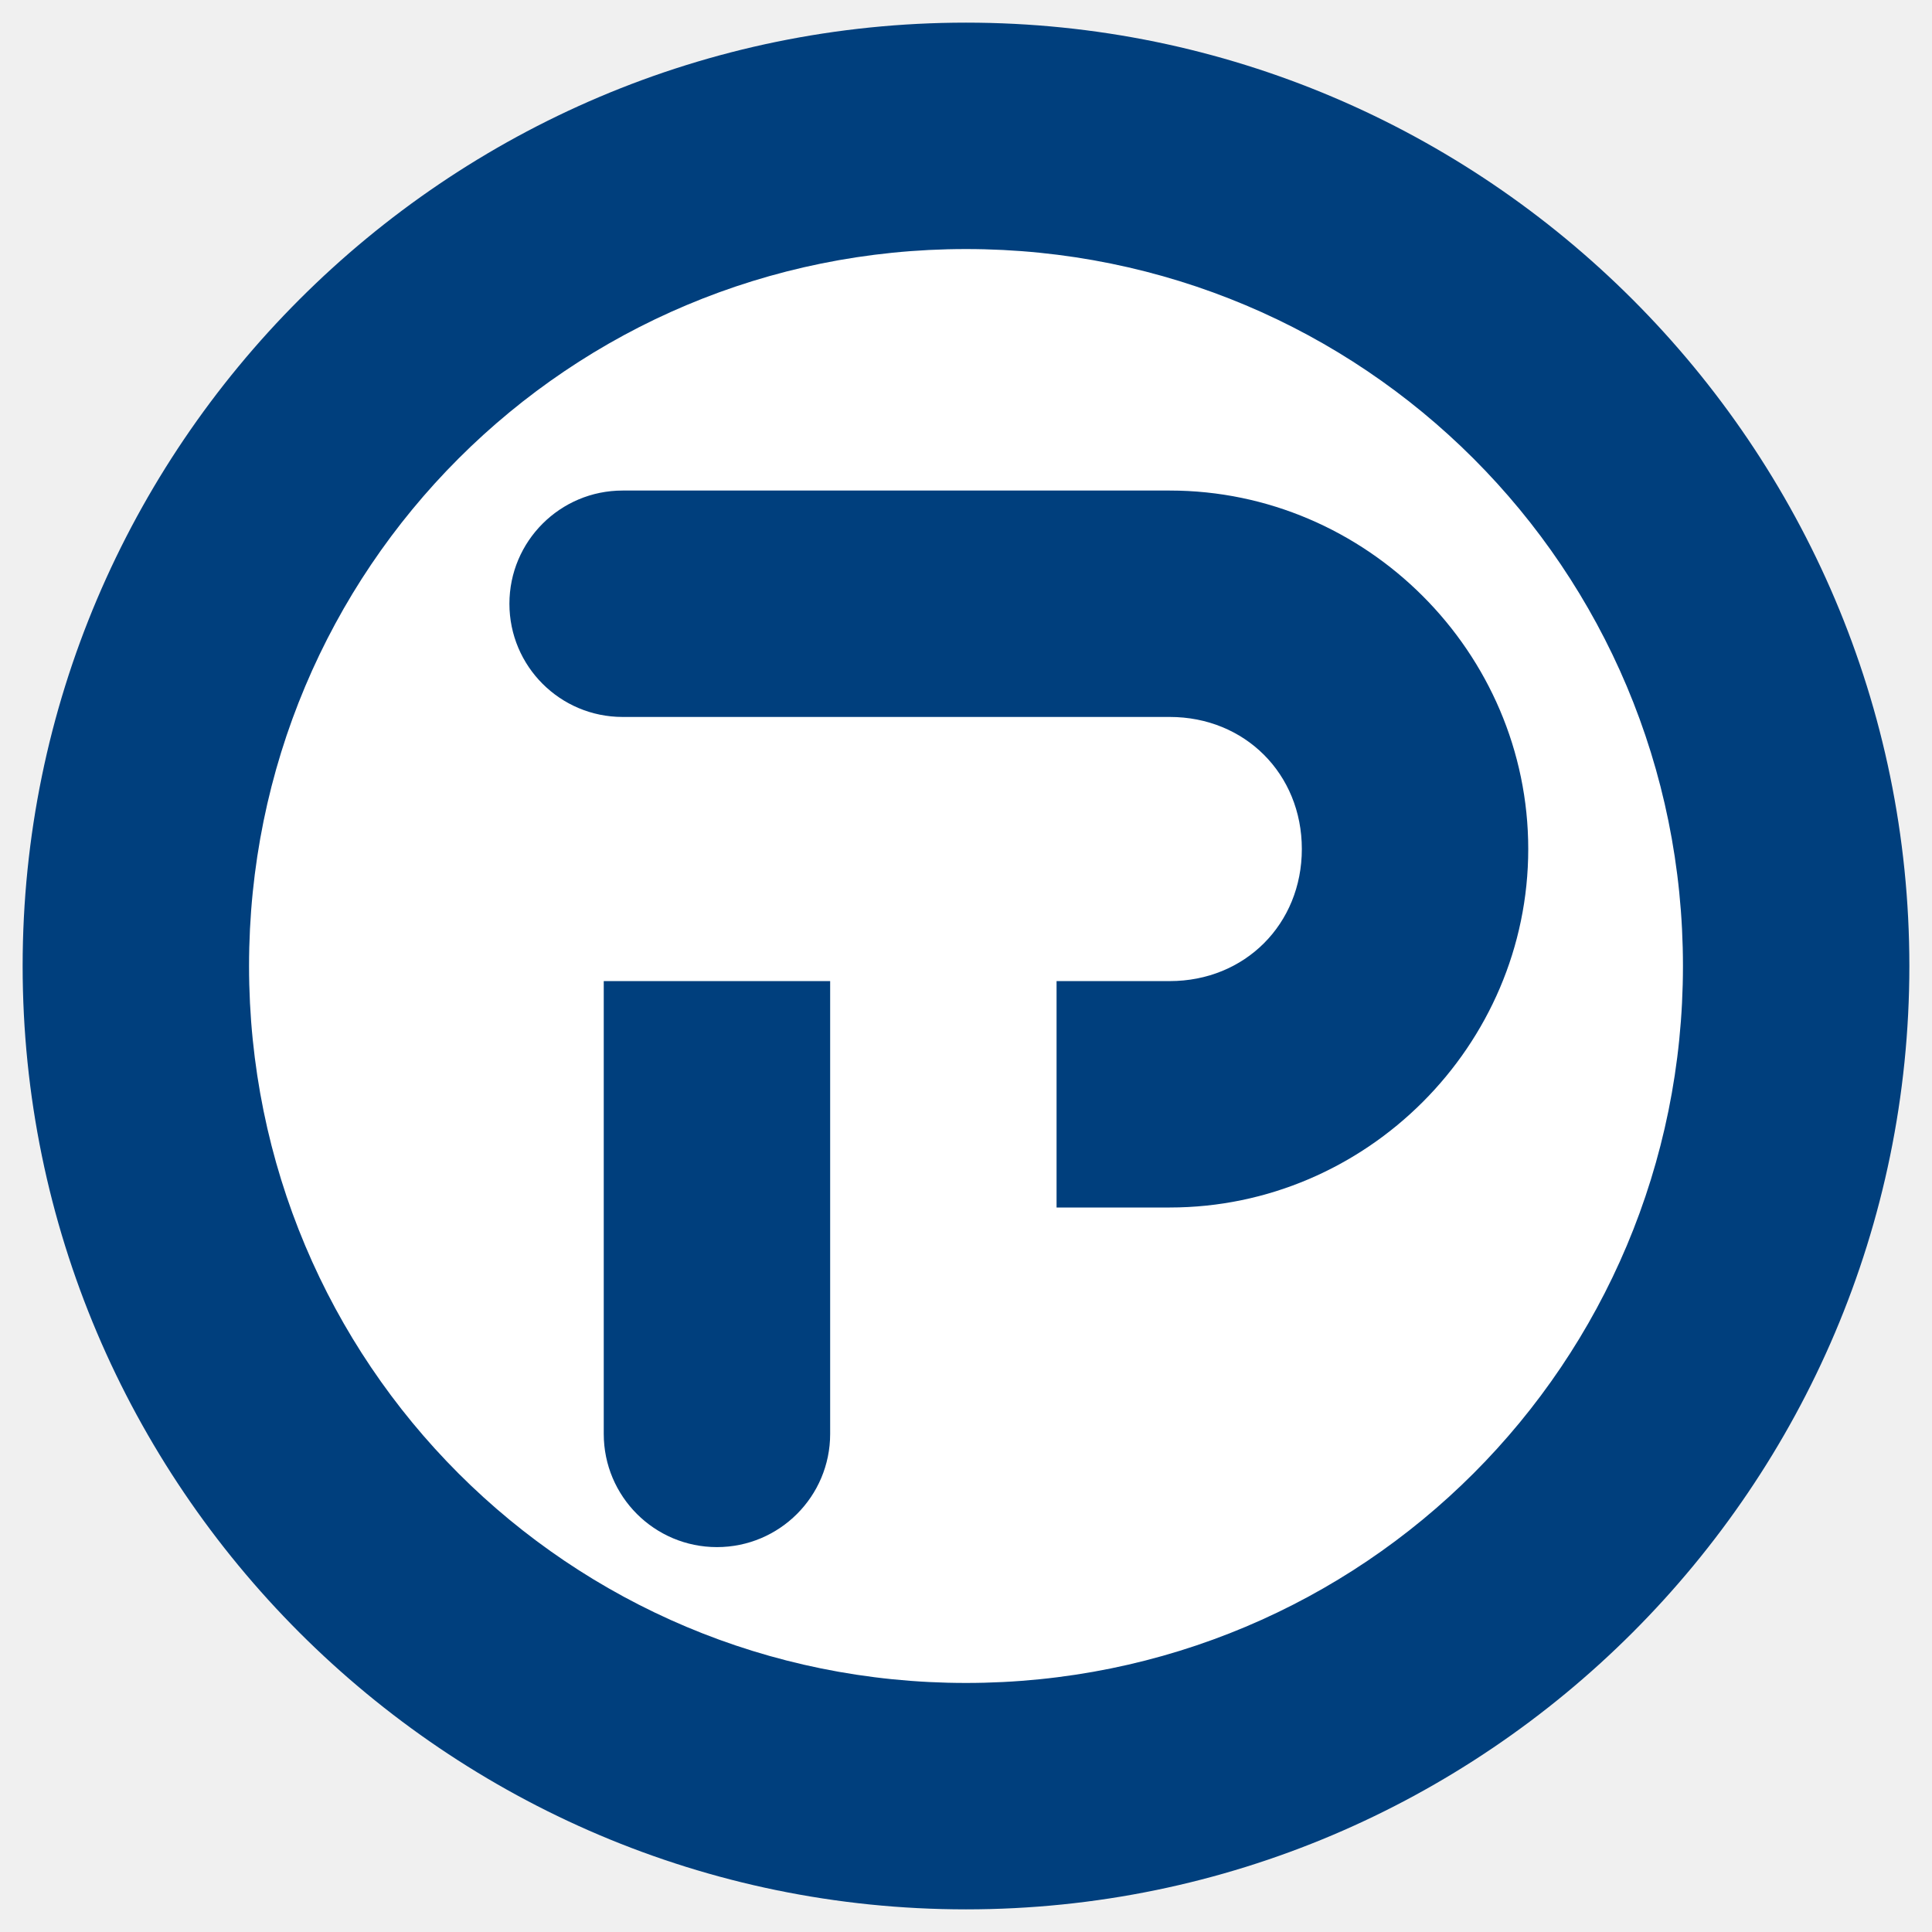
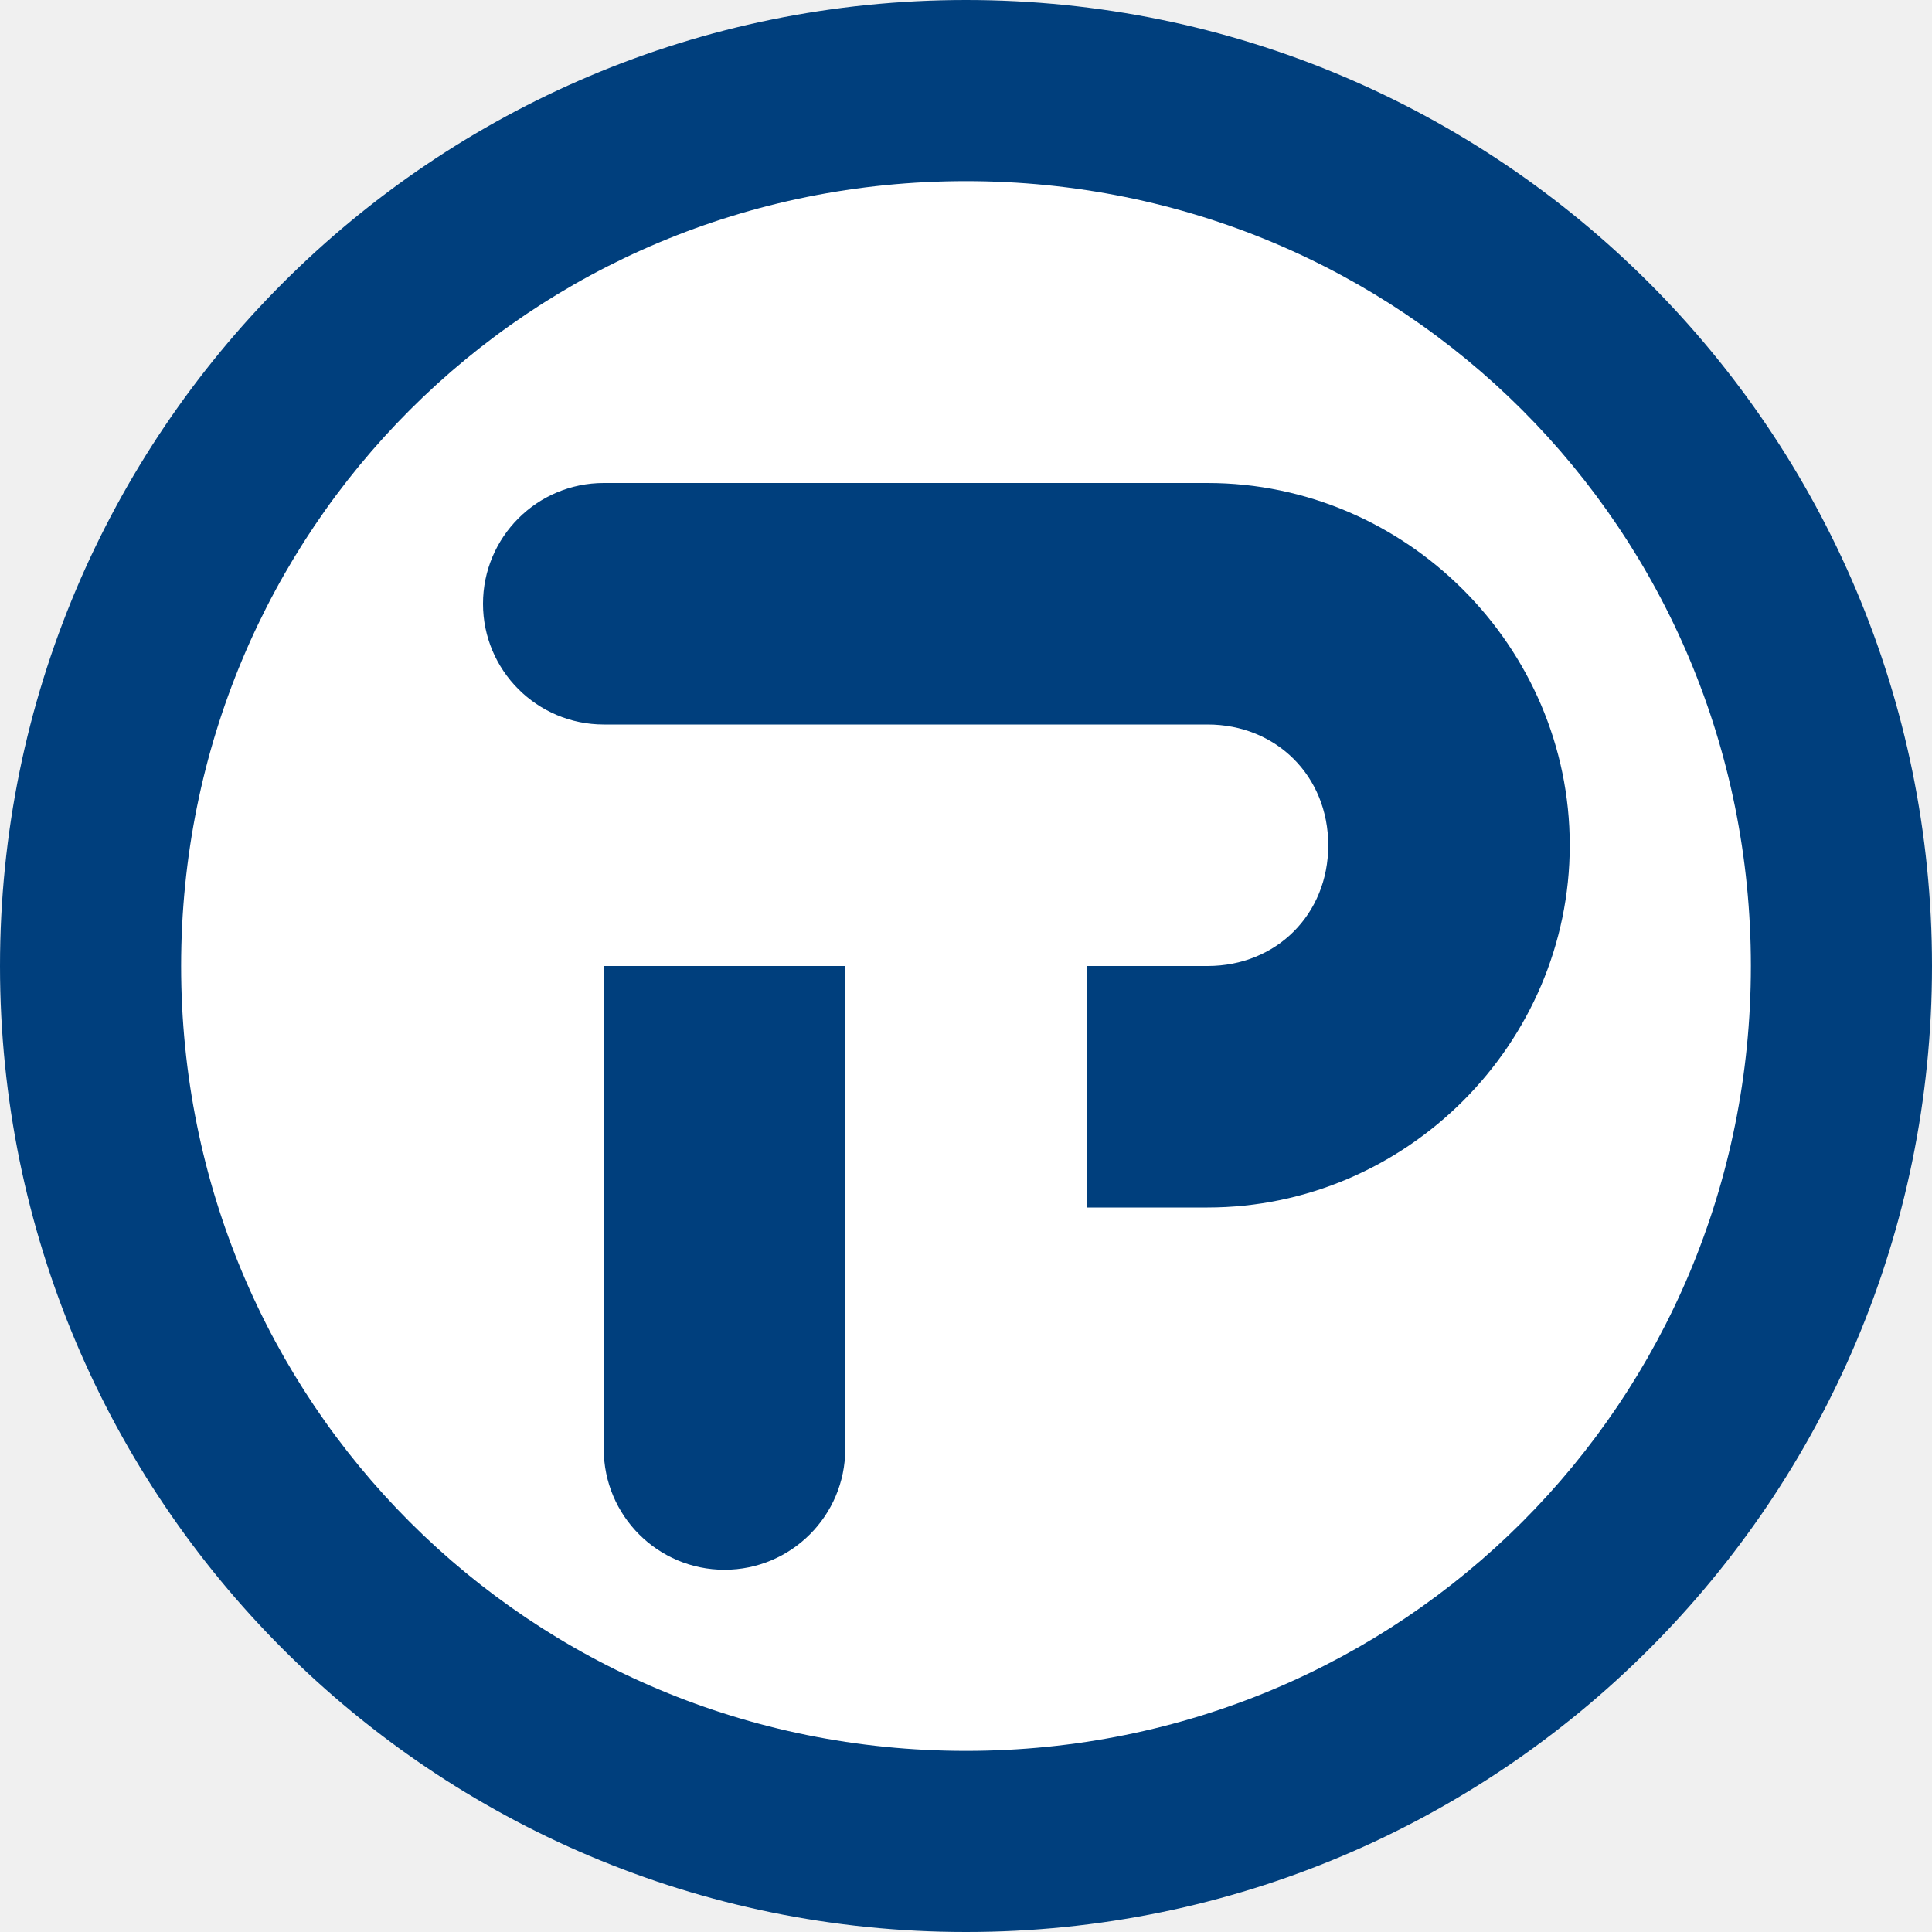
<svg xmlns="http://www.w3.org/2000/svg" width="512" height="512" version="1.1" viewBox="0 0 512 512" xml:space="preserve">
+   <style>
+     @media (prefers-color-scheme: dark) {
+       path {
+         fill: white;
+       }
+       rect {
+         fill: transparent;
+       }
+     }
+   </style>
  <rect x="40" y="40" width="430" height="430" ry="215" fill="#fff" />
-   <path d="m256 6c-137.72 0-250 112.28-250 250s112.28 250 250 250 250-112.28 250-250-112.28-250-250-250zm0 60c105.29 0 190 84.711 190 190s-84.711 190-190 190-190-84.711-190-190 84.711-190 190-190zm-91 64a30 30 0 0 0-30 30 30 30 0 0 0 30 30h115 30c19.909 0 35 15.091 35 35s-15.091 35-35 35h-30v25 35h30c52.111 0 95-42.889 95-95s-42.889-95-95-95h-30-115zm-5 130v120a30 30 0 0 0 30 30 30 30 0 0 0 30-30v-60-35-25h-60z" fill="#003f7d" stroke-linecap="round" />
+   <path d="m256 0c-141.41 0-256 114.59-256 256s114.59 256 256 256 256-114.59 256-256-114.59-256-256-256zm0 48c115.65 0 208 92.353 208 208s-92.353 208-208 208-208-92.353-208-208 92.353-208 208-208zm-96 80a32 32 0 0 0-32 32 32 32 0 0 0 32 32h160c18.282 0 32 13.718 32 32s-13.718 32-32 32h-32v64h32c52.63 0 96-43.37 96-96s-43.37-96-96-96h-160zm0 128v32 64 32a32 32 0 0 0 32 32 32 32 0 0 0 32-32v-64-32-32h-64z" fill="#003f7d" stop-color="#000000" stroke-linecap="square" />
</svg>
